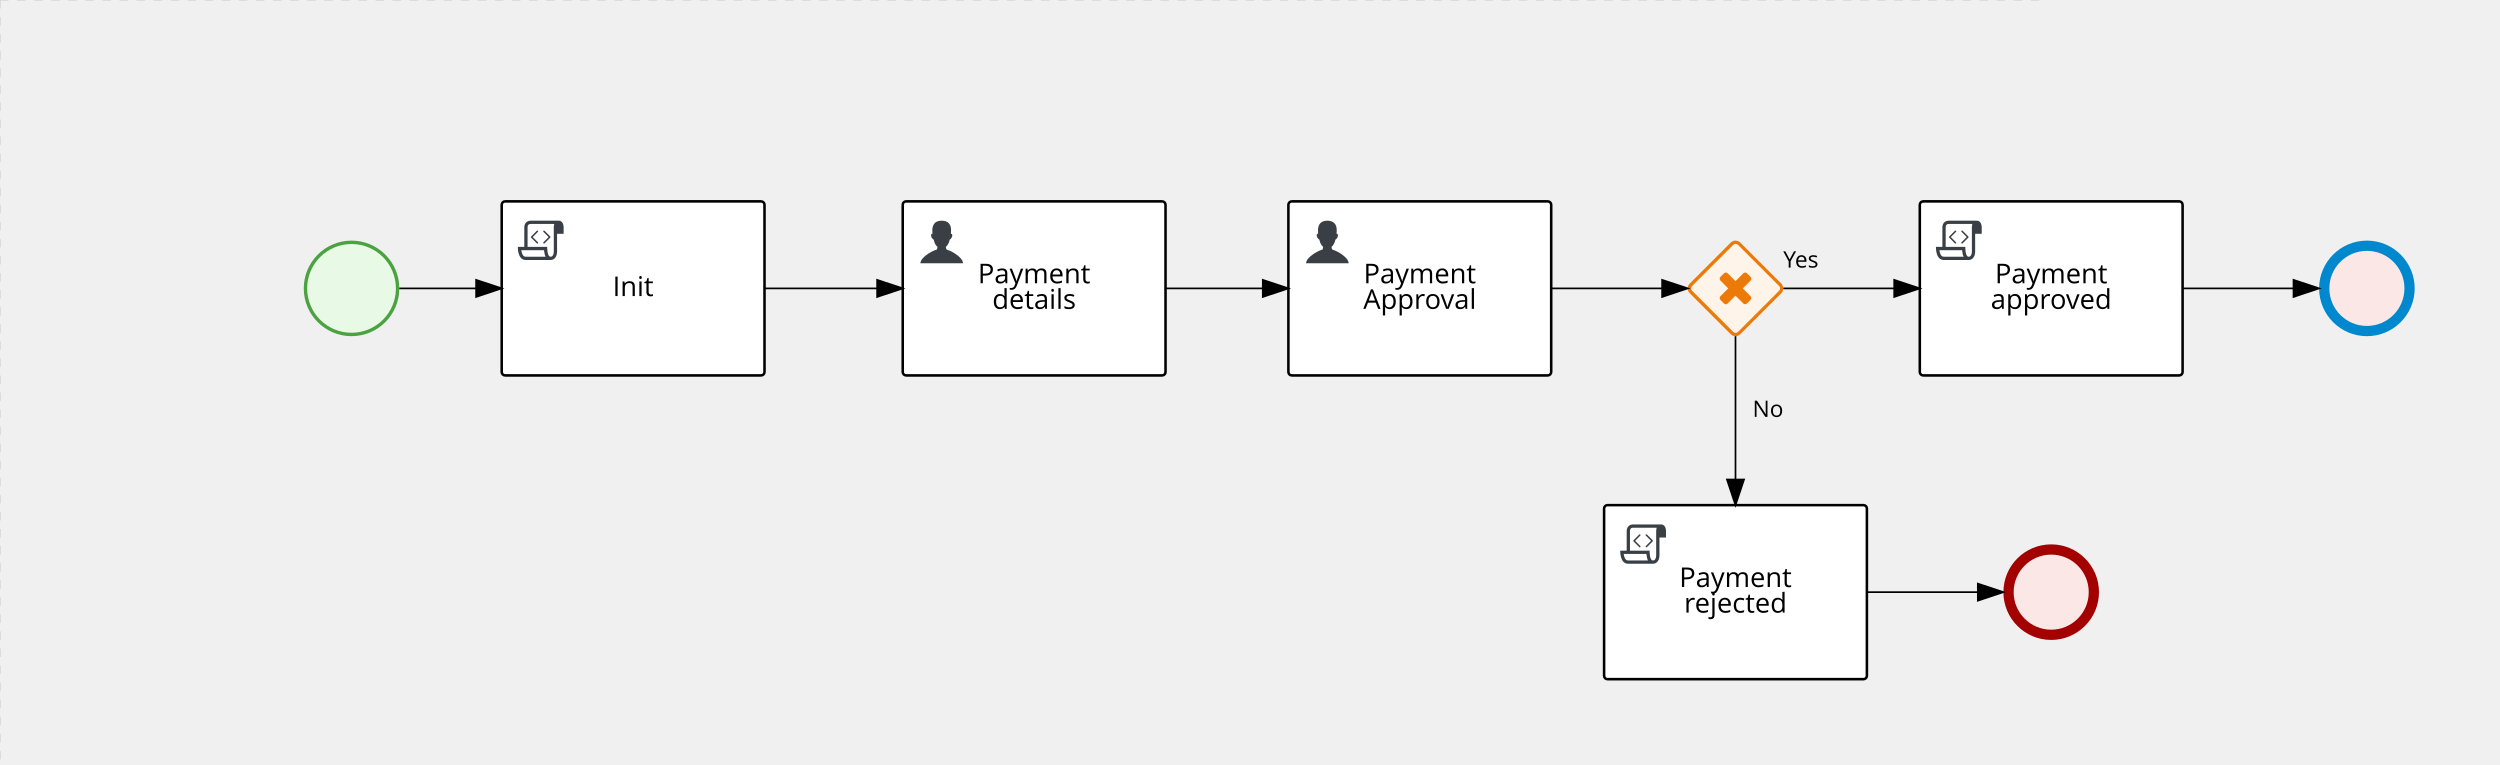
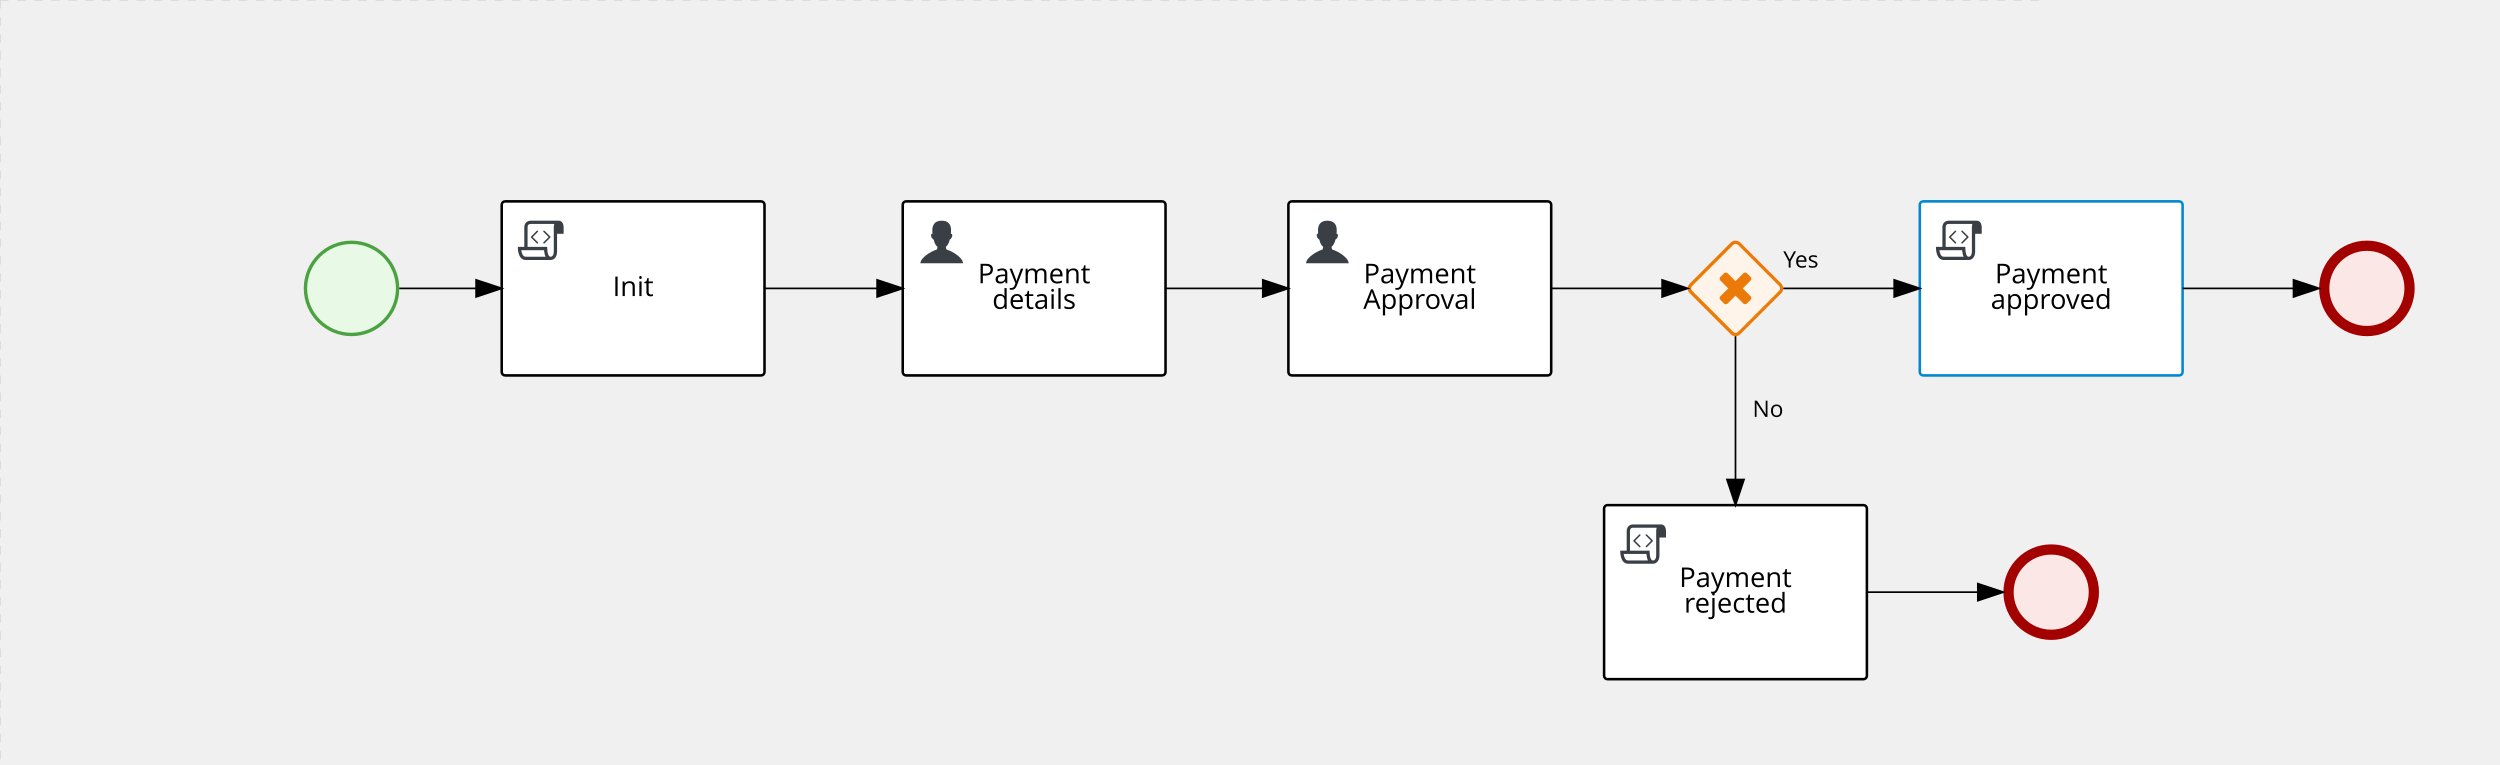
<svg xmlns="http://www.w3.org/2000/svg" version="1.1" width="1465" height="448" viewBox="0 0 1465 448">
  <defs />
  <g transform="matrix(1,0,0,1,0,0)">
    <g>
      <g>
        <g>
          <path fill="none" stroke="#d3d3d3" paint-order="fill stroke markers" d=" M 0 0 L 1200 0" stroke-miterlimit="10" stroke-opacity="0.8" stroke-dasharray="5" />
        </g>
        <g>
          <path fill="none" stroke="#d3d3d3" paint-order="fill stroke markers" d=" M 0 0 L 0 800" stroke-miterlimit="10" stroke-opacity="0.8" stroke-dasharray="5" />
        </g>
      </g>
      <g id="_AECE9406-AC56-4624-BD6E-B9AA45BDD2D2" bpmn2nodeid="_AECE9406-AC56-4624-BD6E-B9AA45BDD2D2" transform="matrix(1,0,0,1,178,141)">
        <g>
          <path fill="none" stroke="none" />
        </g>
        <g transform="matrix(0.125,0,0,0.125,0,0)">
          <g transform="matrix(1,0,0,1,0,0)">
            <path fill="#e8fae6" stroke="none" id="_AECE9406-AC56-4624-BD6E-B9AA45BDD2D2?shapeType=BACKGROUND" paint-order="stroke fill markers" d=" M 0 0 M 444 224 C 444 263.9 434.2 300.8 414.4 334.5 C 394.7 368.2 368 394.9 334.4 414.5 C 300.8 434.1 263.9 444 224 444 C 184.1 444 147.2 434.2 113.5 414.4 C 79.8 394.7 53.1 368 33.5 334.4 C 13.9 300.8 4 263.9 4 224 C 4 184.1 13.8 147.2 33.6 113.5 C 53.4 79.8 80.1 53.1 113.6 33.5 C 147.1 13.9 184.1 4 224 4 C 263.9 4 300.8 13.8 334.5 33.6 C 368.2 53.4 394.9 80.1 414.5 113.6 C 434.1 147.1 444 184.1 444 224 Z" />
          </g>
          <g>
            <g transform="matrix(1,0,0,1,0,0)">
              <g transform="matrix(1,0,0,1,0,0)">
                <path fill="#4aa241" stroke="none" id="_AECE9406-AC56-4624-BD6E-B9AA45BDD2D2?shapeType=BORDER&amp;renderType=FILL" paint-order="stroke fill markers" d=" M 0 0 M 224 0 C 100.3 0 0 100.3 0 224 C 0 347.7 100.3 448 224 448 C 347.7 448 448 347.7 448 224 C 448 100.3 347.7 0 224 0 Z M 0 0 M 224 432 C 109.1 432 16 338.9 16 224 C 16 109.1 109.1 16 224 16 C 338.9 16 432 109.1 432 224 C 432 338.9 338.9 432 224 432 Z" />
              </g>
            </g>
          </g>
        </g>
        <g transform="matrix(1,0,0,1,28,61)" />
      </g>
      <g id="_23EB233E-288B-4ABD-B3F2-9940B74F2F49" bpmn2nodeid="_23EB233E-288B-4ABD-B3F2-9940B74F2F49" transform="matrix(1,0,0,1,529,118)">
        <g>
          <path fill="none" stroke="none" />
        </g>
        <g transform="matrix(1,0,0,1,0,0)">
          <path fill="#ffffff" stroke="none" id="_23EB233E-288B-4ABD-B3F2-9940B74F2F49?shapeType=BACKGROUND" paint-order="stroke fill markers" d=" M 2 0 L 152 0 L 152 0 A 2 2 0 0 1 154 2 L 154 100 L 154 100 A 2 2 0 0 1 152 102 L 2 102 L 2 102 A 2 2 0 0 1 0 100 L 0 2 L 0 2 A 2 2 0 0 1 2 0 Z" />
        </g>
        <g transform="matrix(1,0,0,1,0,0)">
          <path fill="none" stroke="#000000" id="_23EB233E-288B-4ABD-B3F2-9940B74F2F49?shapeType=BORDER&amp;renderType=STROKE" paint-order="fill stroke markers" d=" M 2 0 L 152 0 L 152 0 A 2 2 0 0 1 154 2 L 154 100 L 154 100 A 2 2 0 0 1 152 102 L 2 102 L 2 102 A 2 2 0 0 1 0 100 L 0 2 L 0 2 A 2 2 0 0 1 2 0 Z" stroke-miterlimit="10" stroke-width="1.5" stroke-dasharray="" />
        </g>
        <g>
          <g transform="matrix(0.06,0,0,0.06,9.4,9.4)">
            <g transform="matrix(1,0,0,1,0,0)">
              <path fill="#393f44" stroke="none" id="_23EB233E-288B-4ABD-B3F2-9940B74F2F49_task__RvU5__iZSm" paint-order="stroke fill markers" d=" M 0 0 M 16 445.21 C 16 440.869 18.784 431.129 22.001 424.217 C 35.768 394.64 77.283 359.28 129 333.084 C 144.516 325.224 157.347 319.964 167.807 317.174 C 171.932 316.074 175.729 314.414 176.525 313.363 C 178.894 310.234 180.914 302.908 181.727 294.5 L 182.5 286.5 L 178.507 283.455 C 166.303 274.146 154.284 251.678 148.04 226.5 C 145.611 216.707 145.056 215.462 142.984 215.158 C 141.703 214.97 138.083 212.243 134.939 209.099 C 123.233 197.393 116.891 177.376 121.44 166.49 C 123.002 162.751 128.155 159.01 131.75 159.004 C 134.448 159 134.471 158.603 132.914 138.788 C 130.927 113.496 134.279 92.265 143.132 74.076 C 152.232 55.38 167.569 42.882 189.049 36.66 C 210.203 30.532 237.797 30.532 258.951 36.66 C 300.042 48.563 318.958 83.806 314.955 141 C 314.32 150.075 313.624 157.788 313.409 158.14 C 313.194 158.493 314.575 159.073 316.479 159.43 C 328.929 161.766 330.986 177.018 321.496 196.621 C 316.903 206.109 309.357 214.508 304.817 215.185 C 303.023 215.453 302.293 217.146 299.943 226.5 C 296.659 239.567 294.474 245.305 287.948 257.995 C 282.491 268.606 273.035 281.109 268.108 284.229 L 264.871 286.278 L 265.518 292.889 C 266.345 301.33 268.639 309.871 270.877 312.837 C 272.067 314.415 275.002 315.79 280.063 317.139 C 291.069 320.075 303.617 325.274 321 334.102 C 369.815 358.891 410.848 393.758 425.032 422.5 C 429.07 430.682 432 440.232 432 445.21 L 432 448 L 224 448 L 16 448 L 16 445.21 Z" />
            </g>
          </g>
        </g>
        <g transform="matrix(1,0,0,1,4.04,13.68)">
          <g transform="matrix(0.04,0,0,0.04,63.36,69.12)">
            <g transform="matrix(1,0,0,1,0,0)">
              <path fill="none" stroke="none" />
            </g>
            <g transform="matrix(1,0,0,1,0,0)">
              <path fill="none" stroke="none" />
            </g>
          </g>
        </g>
        <g transform="matrix(1,0,0,1,41.96094,36)">
          <text fill="#000000" stroke="none" font-family="Open Sans" font-size="12pt" font-style="normal" font-weight="normal" text-decoration="normal" x="35.039" y="12" text-anchor="middle" dominant-baseline="alphabetic">Payment </text>
          <text fill="#000000" stroke="none" font-family="Open Sans" font-size="12pt" font-style="normal" font-weight="normal" text-decoration="normal" x="35.039" y="27" text-anchor="middle" dominant-baseline="alphabetic">  details   </text>
        </g>
      </g>
      <g id="_DE36CBAA-6882-45D3-9310-9BC1B84DFF67" bpmn2nodeid="_DE36CBAA-6882-45D3-9310-9BC1B84DFF67" transform="matrix(1,0,0,1,755,118)">
        <g>
          <path fill="none" stroke="none" />
        </g>
        <g transform="matrix(1,0,0,1,0,0)">
          <path fill="#ffffff" stroke="none" id="_DE36CBAA-6882-45D3-9310-9BC1B84DFF67?shapeType=BACKGROUND" paint-order="stroke fill markers" d=" M 2 0 L 152 0 L 152 0 A 2 2 0 0 1 154 2 L 154 100 L 154 100 A 2 2 0 0 1 152 102 L 2 102 L 2 102 A 2 2 0 0 1 0 100 L 0 2 L 0 2 A 2 2 0 0 1 2 0 Z" />
        </g>
        <g transform="matrix(1,0,0,1,0,0)">
          <path fill="none" stroke="#000000" id="_DE36CBAA-6882-45D3-9310-9BC1B84DFF67?shapeType=BORDER&amp;renderType=STROKE" paint-order="fill stroke markers" d=" M 2 0 L 152 0 L 152 0 A 2 2 0 0 1 154 2 L 154 100 L 154 100 A 2 2 0 0 1 152 102 L 2 102 L 2 102 A 2 2 0 0 1 0 100 L 0 2 L 0 2 A 2 2 0 0 1 2 0 Z" stroke-miterlimit="10" stroke-width="1.5" stroke-dasharray="" />
        </g>
        <g>
          <g transform="matrix(0.06,0,0,0.06,9.4,9.4)">
            <g transform="matrix(1,0,0,1,0,0)">
              <path fill="#393f44" stroke="none" id="_DE36CBAA-6882-45D3-9310-9BC1B84DFF67_task__RvU5__iZSm" paint-order="stroke fill markers" d=" M 0 0 M 16 445.21 C 16 440.869 18.784 431.129 22.001 424.217 C 35.768 394.64 77.283 359.28 129 333.084 C 144.516 325.224 157.347 319.964 167.807 317.174 C 171.932 316.074 175.729 314.414 176.525 313.363 C 178.894 310.234 180.914 302.908 181.727 294.5 L 182.5 286.5 L 178.507 283.455 C 166.303 274.146 154.284 251.678 148.04 226.5 C 145.611 216.707 145.056 215.462 142.984 215.158 C 141.703 214.97 138.083 212.243 134.939 209.099 C 123.233 197.393 116.891 177.376 121.44 166.49 C 123.002 162.751 128.155 159.01 131.75 159.004 C 134.448 159 134.471 158.603 132.914 138.788 C 130.927 113.496 134.279 92.265 143.132 74.076 C 152.232 55.38 167.569 42.882 189.049 36.66 C 210.203 30.532 237.797 30.532 258.951 36.66 C 300.042 48.563 318.958 83.806 314.955 141 C 314.32 150.075 313.624 157.788 313.409 158.14 C 313.194 158.493 314.575 159.073 316.479 159.43 C 328.929 161.766 330.986 177.018 321.496 196.621 C 316.903 206.109 309.357 214.508 304.817 215.185 C 303.023 215.453 302.293 217.146 299.943 226.5 C 296.659 239.567 294.474 245.305 287.948 257.995 C 282.491 268.606 273.035 281.109 268.108 284.229 L 264.871 286.278 L 265.518 292.889 C 266.345 301.33 268.639 309.871 270.877 312.837 C 272.067 314.415 275.002 315.79 280.063 317.139 C 291.069 320.075 303.617 325.274 321 334.102 C 369.815 358.891 410.848 393.758 425.032 422.5 C 429.07 430.682 432 440.232 432 445.21 L 432 448 L 224 448 L 16 448 L 16 445.21 Z" />
            </g>
          </g>
        </g>
        <g transform="matrix(1,0,0,1,4.04,13.68)">
          <g transform="matrix(0.04,0,0,0.04,63.36,69.12)">
            <g transform="matrix(1,0,0,1,0,0)">
              <path fill="none" stroke="none" />
            </g>
            <g transform="matrix(1,0,0,1,0,0)">
              <path fill="none" stroke="none" />
            </g>
          </g>
        </g>
        <g transform="matrix(1,0,0,1,41.96094,36)">
          <text fill="#000000" stroke="none" font-family="Open Sans" font-size="12pt" font-style="normal" font-weight="normal" text-decoration="normal" x="35.039" y="12" text-anchor="middle" dominant-baseline="alphabetic">Payment </text>
          <text fill="#000000" stroke="none" font-family="Open Sans" font-size="12pt" font-style="normal" font-weight="normal" text-decoration="normal" x="35.039" y="27" text-anchor="middle" dominant-baseline="alphabetic">Approval </text>
        </g>
      </g>
      <g id="_7BFFE16E-94DF-48CC-AFB4-A9231A0713DA" bpmn2nodeid="_7BFFE16E-94DF-48CC-AFB4-A9231A0713DA">
        <g>
          <path fill="none" stroke="#000000" paint-order="fill stroke markers" d=" M 683 169 L 740 169" stroke-miterlimit="10" stroke-dasharray="" />
        </g>
        <g transform="matrix(1,0,0,1,683,169)" />
        <g transform="matrix(6.123233995736766e-17,1,-1,6.123233995736766e-17,755,164)">
          <path fill="#000000" stroke="#000000" paint-order="fill stroke markers" d=" M 10 15 L 0 15 L 5 0 Z" stroke-miterlimit="10" stroke-dasharray="" />
        </g>
        <g transform="matrix(1,0,0,1,683,159)" />
      </g>
      <g transform="matrix(1,0,0,1,178,141)" />
      <g transform="matrix(1,0,0,1,529,118)" />
      <g transform="matrix(1,0,0,1,755,118)" />
      <g id="_FCB43A53-4889-48BF-9B65-2A32B154E21C" bpmn2nodeid="_FCB43A53-4889-48BF-9B65-2A32B154E21C" transform="matrix(1,0,0,1,989,141)">
        <g>
          <path fill="none" stroke="none" />
        </g>
        <g transform="matrix(0.125,0,0,0.125,0,0)">
          <g transform="matrix(1,0,0,1,0,0)">
            <path fill="#fef4ea" stroke="none" id="_FCB43A53-4889-48BF-9B65-2A32B154E21C?shapeType=BACKGROUND" paint-order="stroke fill markers" d=" M 0 0 M 224.4 4.3 C 216.4 4.3 208.4 7.3 202.3 13.4 L 13.5 202.2 C 1.3 214.4 1.3 234.2 13.5 246.4 L 202.2 435.1 C 208.3 441.2 216.4 444.2 224.3 444.2 C 232.2 444.2 240.3 441.2 246.4 435.1 L 435.1 246.4 C 447.3 234.2 447.3 214.4 435.1 202.2 L 246.5 13.4 C 240.4 7.3 232.4 4.3 224.4 4.3 L 224.4 4.3 Z" />
          </g>
          <g>
            <g transform="matrix(1,0,0,1,0,0)">
              <g transform="matrix(1,0,0,1,0,0)">
                <path fill="rgb(236,122,8)" stroke="none" id="_FCB43A53-4889-48BF-9B65-2A32B154E21C?shapeType=BORDER&amp;renderType=FILL" paint-order="stroke fill markers" d=" M 0 0 M 20.8 212.7 L 213.3 20.2 C 219.6 13.9 229.7 13.9 235.9 20.2 L 428.4 212.7 C 434.7 219 434.7 229.1 428.4 235.3 L 235.9 427.8 C 229.6 434.1 219.5 434.1 213.3 427.8 L 20.8 235.3 C 14.5 229.1 14.5 218.9 20.8 212.7 L 20.8 212.7 Z M 0 0 M 0 224 C 0 232.1 3.1 240.3 9.3 246.5 L 201.5 438.7 C 213.9 451.1 234.1 451.1 246.5 438.7 L 438.7 246.5 C 444.9 240.3 448 232.1 448 224 C 448 215.9 444.9 207.7 438.7 201.5 L 246.5 9.3 C 234.1 -3.1 213.9 -3.1 201.5 9.3 L 9.3 201.5 C 3.1 207.7 0 215.9 0 224 L 0 224 Z" />
              </g>
            </g>
          </g>
          <g>
            <g transform="matrix(1,0,0,1,0,0)">
              <g transform="matrix(1,0,0,1,0,0)">
                <path fill="#ec7a08" stroke="none" id="_FCB43A53-4889-48BF-9B65-2A32B154E21C_exclusive" paint-order="stroke fill markers" d=" M 0 0 M 298.2 269.2 C 298.2 272.6 297.1 275.3 294.7 277.7 L 277.7 294.7 C 275.3 297.1 272.6 298.2 269.2 298.2 C 265.8 298.2 263.1 297.1 260.7 294.7 L 224 258 L 187.2 294.8 C 184.8 297.2 182.1 298.3 178.7 298.3 C 175.3 298.3 172.6 297.2 170.2 294.8 L 153.2 277.8 C 150.8 275.4 149.7 272.7 149.7 269.3 C 149.7 265.9 150.8 263.2 153.2 260.8 L 190 224 L 153.2 187.2 C 150.8 184.8 149.7 182 149.7 178.7 C 149.7 175.3 150.8 172.5 153.2 170.2 L 170.2 153.2 C 172.6 150.8 175.3 149.7 178.7 149.7 C 182.1 149.7 184.8 150.8 187.2 153.2 L 224 190 L 260.8 153.2 C 263.2 150.8 265.9 149.7 269.3 149.7 C 272.7 149.7 275.4 150.8 277.8 153.2 L 294.8 170.2 C 297.2 172.5 298.3 175.3 298.3 178.7 C 298.3 182 297.2 184.8 294.8 187.2 L 258 224 L 294.8 260.8 C 297.1 263.1 298.2 265.9 298.2 269.2 Z" />
              </g>
            </g>
          </g>
        </g>
        <g transform="matrix(1,0,0,1,28,61)" />
      </g>
      <g id="_0706332B-533A-44CF-AC9B-59601411D87E" bpmn2nodeid="_0706332B-533A-44CF-AC9B-59601411D87E">
        <g>
          <path fill="none" stroke="#000000" paint-order="fill stroke markers" d=" M 909 169 L 974 169" stroke-miterlimit="10" stroke-dasharray="" />
        </g>
        <g transform="matrix(1,0,0,1,909,169)" />
        <g transform="matrix(6.123233995736766e-17,1,-1,6.123233995736766e-17,989,164)">
          <path fill="#000000" stroke="#000000" paint-order="fill stroke markers" d=" M 10 15 L 0 15 L 5 0 Z" stroke-miterlimit="10" stroke-dasharray="" />
        </g>
        <g transform="matrix(1,0,0,1,909,159)" />
      </g>
      <g transform="matrix(1,0,0,1,989,141)" />
      <g id="_E90EA594-F558-4F79-9502-CD1B1C59E91E" bpmn2nodeid="_E90EA594-F558-4F79-9502-CD1B1C59E91E" transform="matrix(1,0,0,1,294,118)">
        <g>
          <path fill="none" stroke="none" />
        </g>
        <g transform="matrix(1,0,0,1,0,0)">
          <path fill="#ffffff" stroke="none" id="_E90EA594-F558-4F79-9502-CD1B1C59E91E?shapeType=BACKGROUND" paint-order="stroke fill markers" d=" M 2 0 L 152 0 L 152 0 A 2 2 0 0 1 154 2 L 154 100 L 154 100 A 2 2 0 0 1 152 102 L 2 102 L 2 102 A 2 2 0 0 1 0 100 L 0 2 L 0 2 A 2 2 0 0 1 2 0 Z" />
        </g>
        <g transform="matrix(1,0,0,1,0,0)">
          <path fill="none" stroke="rgb(0,0,0)" id="_E90EA594-F558-4F79-9502-CD1B1C59E91E?shapeType=BORDER&amp;renderType=STROKE" paint-order="fill stroke markers" d=" M 2 0 L 152 0 L 152 0 A 2 2 0 0 1 154 2 L 154 100 L 154 100 A 2 2 0 0 1 152 102 L 2 102 L 2 102 A 2 2 0 0 1 0 100 L 0 2 L 0 2 A 2 2 0 0 1 2 0 Z" stroke-miterlimit="10" stroke-width="1.5" stroke-dasharray="" />
        </g>
        <g>
          <g transform="matrix(0.06,0,0,0.06,9.4,9.4)">
            <g transform="matrix(1,0,0,1,0,0)">
              <path fill="#393f44" stroke="none" id="_E90EA594-F558-4F79-9502-CD1B1C59E91E_task__FQFd__KwNe" paint-order="stroke fill markers" d=" M 0 0 M 197.3 130.2 C 194.4 127.3 189.6 127.3 186.7 130.2 L 130.2 186.7 C 127.3 189.6 127.3 194.4 130.2 197.3 L 186.7 253.8 C 188.1 255.3 190.1 256 192 256 C 193.9 256 195.9 255.3 197.3 253.7 C 200.2 250.8 200.2 246 197.3 243.1 L 146.2 192 L 197.3 140.8 C 200.2 137.9 200.2 133.1 197.3 130.2 Z" />
            </g>
            <g transform="matrix(1,0,0,1,0,0)">
              <path fill="#393f44" stroke="none" id="_E90EA594-F558-4F79-9502-CD1B1C59E91E_task__FQFd__W91P" paint-order="stroke fill markers" d=" M 0 0 M 261.3 130.2 C 258.4 127.3 253.6 127.3 250.7 130.2 C 247.8 133.1 247.8 137.9 250.7 140.8 L 301.8 191.9 L 250.7 243 C 247.8 245.9 247.8 250.7 250.7 253.6 C 252.1 255.3 254.1 256 256 256 C 257.9 256 259.9 255.3 261.3 253.8 L 317.8 197.3 C 320.7 194.4 320.7 189.6 317.8 186.7 L 261.3 130.2 Z" />
            </g>
            <g transform="matrix(1,0,0,1,0,0)">
              <path fill="#393f44" stroke="none" id="_E90EA594-F558-4F79-9502-CD1B1C59E91E_task__FQFd__wKhe" paint-order="stroke fill markers" d=" M 0 0 M 400 32 C 400 32 152.8 32 128 32 C 62 32 64 96 64 96 L 64 288 L 1 288 C 1 288 -4 416 78 416 L 320 416 C 368 416 384 368 384 336 C 384 314.2 384 224.4 384 160 L 448 160 L 448 96 C 448 96 449 32 400 32 Z M 0 0 M 78 383.9 C 68.5 383.9 61.6 381.1 55.5 374.9 C 43.4 362.4 37.5 339.6 34.9 320 L 256.9 320 C 257.1 322.7 257.3 325.4 257.6 328.2 C 260 351.6 264.7 370.1 271.9 383.9 L 78 383.9 L 78 383.9 Z M 0 0 M 352 336 C 352 345.9 349.6 360.3 342.9 371 C 337.2 380.1 330.4 384 320 384 C 285 384 288 288 288 288 L 96 288 L 96 96 L 96 95.9 L 96 95.1 C 96 90.6 97.6 78.3 104.7 71.2 C 106.5 69.4 111.9 64 128 64 L 356.5 64 C 354.4 72.8 352.8 81.8 352.2 89.9 C 352.2 90.5 352.1 91.1 352.1 91.7 C 352.1 92 352.1 92.3 352.1 92.6 C 352 94.8 352 96 352 96 L 352 160 L 352 336 Z" />
            </g>
          </g>
        </g>
        <g transform="matrix(1,0,0,1,65.01172,43.5)">
          <text fill="#000000" stroke="none" font-family="Open Sans" font-size="12pt" font-style="normal" font-weight="normal" text-decoration="normal" x="11.988" y="12" text-anchor="middle" dominant-baseline="alphabetic">Init</text>
        </g>
      </g>
      <g id="_5B991E67-D30A-45FA-9576-5EDBE4238539" bpmn2nodeid="_5B991E67-D30A-45FA-9576-5EDBE4238539">
        <g>
          <path fill="none" stroke="#000000" paint-order="fill stroke markers" d=" M 234 169 L 279 169" stroke-miterlimit="10" stroke-dasharray="" />
        </g>
        <g transform="matrix(1,0,0,1,234,169)" />
        <g transform="matrix(6.123233995736766e-17,1,-1,6.123233995736766e-17,294,164)">
          <path fill="#000000" stroke="#000000" paint-order="fill stroke markers" d=" M 10 15 L 0 15 L 5 0 Z" stroke-miterlimit="10" stroke-dasharray="" />
        </g>
        <g transform="matrix(1,0,0,1,234,159)" />
      </g>
      <g id="_35AAC124-2F73-4E07-B353-1AA145CA1C86" bpmn2nodeid="_35AAC124-2F73-4E07-B353-1AA145CA1C86">
        <g>
          <path fill="none" stroke="#000000" paint-order="fill stroke markers" d=" M 448 169 L 514 169" stroke-miterlimit="10" stroke-dasharray="" />
        </g>
        <g transform="matrix(1,0,0,1,448,169)" />
        <g transform="matrix(6.123233995736766e-17,1,-1,6.123233995736766e-17,529,164)">
          <path fill="#000000" stroke="#000000" paint-order="fill stroke markers" d=" M 10 15 L 0 15 L 5 0 Z" stroke-miterlimit="10" stroke-dasharray="" />
        </g>
        <g transform="matrix(1,0,0,1,448,159)" />
      </g>
      <g transform="matrix(1,0,0,1,294,118)" />
      <g id="_50164ADD-CD79-4127-A2DB-5CFE3DF4E9B6" bpmn2nodeid="_50164ADD-CD79-4127-A2DB-5CFE3DF4E9B6" transform="matrix(1,0,0,1,940,296)">
        <g>
          <path fill="none" stroke="none" />
        </g>
        <g transform="matrix(1,0,0,1,0,0)">
          <path fill="#ffffff" stroke="none" id="_50164ADD-CD79-4127-A2DB-5CFE3DF4E9B6?shapeType=BACKGROUND" paint-order="stroke fill markers" d=" M 2 0 L 152 0 L 152 0 A 2 2 0 0 1 154 2 L 154 100 L 154 100 A 2 2 0 0 1 152 102 L 2 102 L 2 102 A 2 2 0 0 1 0 100 L 0 2 L 0 2 A 2 2 0 0 1 2 0 Z" />
        </g>
        <g transform="matrix(1,0,0,1,0,0)">
          <path fill="none" stroke="rgb(0,0,0)" id="_50164ADD-CD79-4127-A2DB-5CFE3DF4E9B6?shapeType=BORDER&amp;renderType=STROKE" paint-order="fill stroke markers" d=" M 2 0 L 152 0 L 152 0 A 2 2 0 0 1 154 2 L 154 100 L 154 100 A 2 2 0 0 1 152 102 L 2 102 L 2 102 A 2 2 0 0 1 0 100 L 0 2 L 0 2 A 2 2 0 0 1 2 0 Z" stroke-miterlimit="10" stroke-width="1.5" stroke-dasharray="" />
        </g>
        <g>
          <g transform="matrix(0.06,0,0,0.06,9.4,9.4)">
            <g transform="matrix(1,0,0,1,0,0)">
              <path fill="#393f44" stroke="none" id="_50164ADD-CD79-4127-A2DB-5CFE3DF4E9B6_task__FQFd__KwNe" paint-order="stroke fill markers" d=" M 0 0 M 197.3 130.2 C 194.4 127.3 189.6 127.3 186.7 130.2 L 130.2 186.7 C 127.3 189.6 127.3 194.4 130.2 197.3 L 186.7 253.8 C 188.1 255.3 190.1 256 192 256 C 193.9 256 195.9 255.3 197.3 253.7 C 200.2 250.8 200.2 246 197.3 243.1 L 146.2 192 L 197.3 140.8 C 200.2 137.9 200.2 133.1 197.3 130.2 Z" />
            </g>
            <g transform="matrix(1,0,0,1,0,0)">
              <path fill="#393f44" stroke="none" id="_50164ADD-CD79-4127-A2DB-5CFE3DF4E9B6_task__FQFd__W91P" paint-order="stroke fill markers" d=" M 0 0 M 261.3 130.2 C 258.4 127.3 253.6 127.3 250.7 130.2 C 247.8 133.1 247.8 137.9 250.7 140.8 L 301.8 191.9 L 250.7 243 C 247.8 245.9 247.8 250.7 250.7 253.6 C 252.1 255.3 254.1 256 256 256 C 257.9 256 259.9 255.3 261.3 253.8 L 317.8 197.3 C 320.7 194.4 320.7 189.6 317.8 186.7 L 261.3 130.2 Z" />
            </g>
            <g transform="matrix(1,0,0,1,0,0)">
              <path fill="#393f44" stroke="none" id="_50164ADD-CD79-4127-A2DB-5CFE3DF4E9B6_task__FQFd__wKhe" paint-order="stroke fill markers" d=" M 0 0 M 400 32 C 400 32 152.8 32 128 32 C 62 32 64 96 64 96 L 64 288 L 1 288 C 1 288 -4 416 78 416 L 320 416 C 368 416 384 368 384 336 C 384 314.2 384 224.4 384 160 L 448 160 L 448 96 C 448 96 449 32 400 32 Z M 0 0 M 78 383.9 C 68.5 383.9 61.6 381.1 55.5 374.9 C 43.4 362.4 37.5 339.6 34.9 320 L 256.9 320 C 257.1 322.7 257.3 325.4 257.6 328.2 C 260 351.6 264.7 370.1 271.9 383.9 L 78 383.9 L 78 383.9 Z M 0 0 M 352 336 C 352 345.9 349.6 360.3 342.9 371 C 337.2 380.1 330.4 384 320 384 C 285 384 288 288 288 288 L 96 288 L 96 96 L 96 95.9 L 96 95.1 C 96 90.6 97.6 78.3 104.7 71.2 C 106.5 69.4 111.9 64 128 64 L 356.5 64 C 354.4 72.8 352.8 81.8 352.2 89.9 C 352.2 90.5 352.1 91.1 352.1 91.7 C 352.1 92 352.1 92.3 352.1 92.6 C 352 94.8 352 96 352 96 L 352 160 L 352 336 Z" />
            </g>
          </g>
        </g>
        <g transform="matrix(1,0,0,1,41.96094,36)">
          <text fill="#000000" stroke="none" font-family="Open Sans" font-size="12pt" font-style="normal" font-weight="normal" text-decoration="normal" x="35.039" y="12" text-anchor="middle" dominant-baseline="alphabetic">Payment </text>
          <text fill="#000000" stroke="none" font-family="Open Sans" font-size="12pt" font-style="normal" font-weight="normal" text-decoration="normal" x="35.039" y="27" text-anchor="middle" dominant-baseline="alphabetic"> rejected </text>
        </g>
      </g>
      <g id="_AA99AB78-21A8-4D1C-B6AA-78630631A0EC" bpmn2nodeid="_AA99AB78-21A8-4D1C-B6AA-78630631A0EC">
        <g>
          <path fill="none" stroke="rgb(0,0,0)" paint-order="fill stroke markers" d=" M 1017 197 L 1017 281" stroke-miterlimit="10" stroke-dasharray="" />
        </g>
        <g transform="matrix(1,0,0,1,1017,197)" />
        <g transform="matrix(-1,1.2246467991473532e-16,-1.2246467991473532e-16,-1,1022,296)">
          <path fill="rgb(0,0,0)" stroke="rgb(0,0,0)" paint-order="fill stroke markers" d=" M 10 15 L 0 15 L 5 0 Z" stroke-miterlimit="10" stroke-dasharray="" />
        </g>
        <g transform="matrix(1,0,0,1,1027,235.5)">
          <text fill="#000000" stroke="none" font-family="Open Sans" font-size="10pt" font-style="normal" font-weight="normal" text-decoration="normal" x="0" y="8.8" text-anchor="start" dominant-baseline="alphabetic">No                       </text>
        </g>
      </g>
-       <g transform="matrix(1,0,0,1,940,296)" />
      <g id="_4276D299-BCD8-4933-AB09-F0ED5964A20A" bpmn2nodeid="_4276D299-BCD8-4933-AB09-F0ED5964A20A" transform="matrix(1,0,0,1,1125,118)">
        <g>
          <path fill="none" stroke="none" />
        </g>
        <g transform="matrix(1,0,0,1,0,0)">
          <path fill="#ffffff" stroke="none" id="_4276D299-BCD8-4933-AB09-F0ED5964A20A?shapeType=BACKGROUND" paint-order="stroke fill markers" d=" M 2 0 L 152 0 L 152 0 A 2 2 0 0 1 154 2 L 154 100 L 154 100 A 2 2 0 0 1 152 102 L 2 102 L 2 102 A 2 2 0 0 1 0 100 L 0 2 L 0 2 A 2 2 0 0 1 2 0 Z" />
        </g>
        <g transform="matrix(1,0,0,1,0,0)">
-           <path fill="none" stroke="rgb(0,0,0)" id="_4276D299-BCD8-4933-AB09-F0ED5964A20A?shapeType=BORDER&amp;renderType=STROKE" paint-order="fill stroke markers" d=" M 2 0 L 152 0 L 152 0 A 2 2 0 0 1 154 2 L 154 100 L 154 100 A 2 2 0 0 1 152 102 L 2 102 L 2 102 A 2 2 0 0 1 0 100 L 0 2 L 0 2 A 2 2 0 0 1 2 0 Z" stroke-miterlimit="10" stroke-width="1.5" stroke-dasharray="" />
+           <path fill="none" stroke="rgb(0,136,206)" id="_4276D299-BCD8-4933-AB09-F0ED5964A20A?shapeType=BORDER&amp;renderType=STROKE" paint-order="fill stroke markers" d=" M 2 0 L 152 0 L 152 0 A 2 2 0 0 1 154 2 L 154 100 L 154 100 A 2 2 0 0 1 152 102 L 2 102 L 2 102 A 2 2 0 0 1 0 100 L 0 2 L 0 2 A 2 2 0 0 1 2 0 Z" stroke-miterlimit="10" stroke-width="1.5" stroke-dasharray="" />
        </g>
        <g>
          <g transform="matrix(0.06,0,0,0.06,9.4,9.4)">
            <g transform="matrix(1,0,0,1,0,0)">
              <path fill="#393f44" stroke="none" id="_4276D299-BCD8-4933-AB09-F0ED5964A20A_task__FQFd__KwNe" paint-order="stroke fill markers" d=" M 0 0 M 197.3 130.2 C 194.4 127.3 189.6 127.3 186.7 130.2 L 130.2 186.7 C 127.3 189.6 127.3 194.4 130.2 197.3 L 186.7 253.8 C 188.1 255.3 190.1 256 192 256 C 193.9 256 195.9 255.3 197.3 253.7 C 200.2 250.8 200.2 246 197.3 243.1 L 146.2 192 L 197.3 140.8 C 200.2 137.9 200.2 133.1 197.3 130.2 Z" />
            </g>
            <g transform="matrix(1,0,0,1,0,0)">
              <path fill="#393f44" stroke="none" id="_4276D299-BCD8-4933-AB09-F0ED5964A20A_task__FQFd__W91P" paint-order="stroke fill markers" d=" M 0 0 M 261.3 130.2 C 258.4 127.3 253.6 127.3 250.7 130.2 C 247.8 133.1 247.8 137.9 250.7 140.8 L 301.8 191.9 L 250.7 243 C 247.8 245.9 247.8 250.7 250.7 253.6 C 252.1 255.3 254.1 256 256 256 C 257.9 256 259.9 255.3 261.3 253.8 L 317.8 197.3 C 320.7 194.4 320.7 189.6 317.8 186.7 L 261.3 130.2 Z" />
            </g>
            <g transform="matrix(1,0,0,1,0,0)">
              <path fill="#393f44" stroke="none" id="_4276D299-BCD8-4933-AB09-F0ED5964A20A_task__FQFd__wKhe" paint-order="stroke fill markers" d=" M 0 0 M 400 32 C 400 32 152.8 32 128 32 C 62 32 64 96 64 96 L 64 288 L 1 288 C 1 288 -4 416 78 416 L 320 416 C 368 416 384 368 384 336 C 384 314.2 384 224.4 384 160 L 448 160 L 448 96 C 448 96 449 32 400 32 Z M 0 0 M 78 383.9 C 68.5 383.9 61.6 381.1 55.5 374.9 C 43.4 362.4 37.5 339.6 34.9 320 L 256.9 320 C 257.1 322.7 257.3 325.4 257.6 328.2 C 260 351.6 264.7 370.1 271.9 383.9 L 78 383.9 L 78 383.9 Z M 0 0 M 352 336 C 352 345.9 349.6 360.3 342.9 371 C 337.2 380.1 330.4 384 320 384 C 285 384 288 288 288 288 L 96 288 L 96 96 L 96 95.9 L 96 95.1 C 96 90.6 97.6 78.3 104.7 71.2 C 106.5 69.4 111.9 64 128 64 L 356.5 64 C 354.4 72.8 352.8 81.8 352.2 89.9 C 352.2 90.5 352.1 91.1 352.1 91.7 C 352.1 92 352.1 92.3 352.1 92.6 C 352 94.8 352 96 352 96 L 352 160 L 352 336 Z" />
            </g>
          </g>
        </g>
        <g transform="matrix(1,0,0,1,41.57031,36)">
          <text fill="#000000" stroke="none" font-family="Open Sans" font-size="12pt" font-style="normal" font-weight="normal" text-decoration="normal" x="35.43" y="12" text-anchor="middle" dominant-baseline="alphabetic">Payment </text>
          <text fill="#000000" stroke="none" font-family="Open Sans" font-size="12pt" font-style="normal" font-weight="normal" text-decoration="normal" x="35.43" y="27" text-anchor="middle" dominant-baseline="alphabetic">approved</text>
        </g>
      </g>
      <g id="_40FCBA65-BD41-4E4C-8000-56CB0190C5D8" bpmn2nodeid="_40FCBA65-BD41-4E4C-8000-56CB0190C5D8">
        <g>
          <path fill="none" stroke="rgb(0,0,0)" paint-order="fill stroke markers" d=" M 1045 169 L 1110 169" stroke-miterlimit="10" stroke-dasharray="" />
        </g>
        <g transform="matrix(1,0,0,1,1045,169)" />
        <g transform="matrix(6.123233995736766e-17,1,-1,6.123233995736766e-17,1125,164)">
          <path fill="rgb(0,0,0)" stroke="rgb(0,0,0)" paint-order="fill stroke markers" d=" M 10 15 L 0 15 L 5 0 Z" stroke-miterlimit="10" stroke-dasharray="" />
        </g>
        <g transform="matrix(1,0,0,1,1045,148)">
          <text fill="#000000" stroke="none" font-family="Open Sans" font-size="10pt" font-style="normal" font-weight="normal" text-decoration="normal" x="0" y="8.8" text-anchor="start" dominant-baseline="alphabetic">Yes                 </text>
        </g>
      </g>
-       <g transform="matrix(1,0,0,1,1125,118)" />
      <g id="_52F65D69-A382-41FA-9CEC-DFAA96495ACA" bpmn2nodeid="_52F65D69-A382-41FA-9CEC-DFAA96495ACA" transform="matrix(1,0,0,1,1174,319)">
        <g>
          <path fill="none" stroke="none" />
        </g>
        <g transform="matrix(0.125,0,0,0.125,0,0)">
          <g transform="matrix(1,0,0,1,0,0)">
            <path fill="#fce7e7" stroke="none" id="_52F65D69-A382-41FA-9CEC-DFAA96495ACA?shapeType=BACKGROUND" paint-order="stroke fill markers" d=" M 0 0 M 444 224 C 444 263.9 434.2 300.8 414.4 334.5 C 394.7 368.2 368 394.9 334.4 414.5 C 300.8 434.1 263.9 444 224 444 C 184.1 444 147.2 434.2 113.5 414.4 C 79.8 394.7 53.1 368 33.5 334.4 C 13.9 300.8 4 263.9 4 224 C 4 184.1 13.8 147.2 33.6 113.5 C 53.4 79.8 80.1 53.1 113.6 33.5 C 147.1 13.9 184.1 4 224 4 C 263.9 4 300.8 13.8 334.5 33.6 C 368.2 53.4 394.9 80.1 414.5 113.6 C 434.1 147.1 444 184.1 444 224 Z" />
          </g>
          <g>
            <g transform="matrix(1,0,0,1,0,0)">
              <g transform="matrix(1,0,0,1,0,0)">
                <path fill="rgb(163,0,0)" stroke="none" id="_52F65D69-A382-41FA-9CEC-DFAA96495ACA?shapeType=BORDER&amp;renderType=FILL" paint-order="stroke fill markers" d=" M 0 0 M 224 0 C 100.3 0 0 100.3 0 224 C 0 347.7 100.3 448 224 448 C 347.7 448 448 347.7 448 224 C 448 100.3 347.7 0 224 0 Z M 0 0 M 224 400 C 126.8 400 48 321.2 48 224 C 48 126.8 126.8 48 224 48 C 321.2 48 400 126.8 400 224 C 400 321.2 321.2 400 224 400 Z" />
              </g>
            </g>
          </g>
        </g>
        <g transform="matrix(1,0,0,1,28,61)" />
      </g>
      <g transform="matrix(1,0,0,1,1174,319)" />
      <g id="_B2EB2C09-B5C0-4A8D-9A80-00AD0193291F" bpmn2nodeid="_B2EB2C09-B5C0-4A8D-9A80-00AD0193291F">
        <g>
          <path fill="none" stroke="rgb(0,0,0)" paint-order="fill stroke markers" d=" M 1094 347 L 1159 347" stroke-miterlimit="10" stroke-dasharray="" />
        </g>
        <g transform="matrix(1,0,0,1,1094,347)" />
        <g transform="matrix(6.123233995736766e-17,1,-1,6.123233995736766e-17,1174,342)">
          <path fill="rgb(0,0,0)" stroke="rgb(0,0,0)" paint-order="fill stroke markers" d=" M 10 15 L 0 15 L 5 0 Z" stroke-miterlimit="10" stroke-dasharray="" />
        </g>
        <g transform="matrix(1,0,0,1,1094,337)" />
      </g>
      <g id="_A9A666E4-9A84-47F1-875F-E3FAA1002923" bpmn2nodeid="_A9A666E4-9A84-47F1-875F-E3FAA1002923" transform="matrix(1,0,0,1,1359,141)">
        <g>
          <path fill="none" stroke="none" />
        </g>
        <g transform="matrix(0.125,0,0,0.125,0,0)">
          <g transform="matrix(1,0,0,1,0,0)">
            <path fill="#fce7e7" stroke="none" id="_A9A666E4-9A84-47F1-875F-E3FAA1002923?shapeType=BACKGROUND" paint-order="stroke fill markers" d=" M 0 0 M 444 224 C 444 263.9 434.2 300.8 414.4 334.5 C 394.7 368.2 368 394.9 334.4 414.5 C 300.8 434.1 263.9 444 224 444 C 184.1 444 147.2 434.2 113.5 414.4 C 79.8 394.7 53.1 368 33.5 334.4 C 13.9 300.8 4 263.9 4 224 C 4 184.1 13.8 147.2 33.6 113.5 C 53.4 79.8 80.1 53.1 113.6 33.5 C 147.1 13.9 184.1 4 224 4 C 263.9 4 300.8 13.8 334.5 33.6 C 368.2 53.4 394.9 80.1 414.5 113.6 C 434.1 147.1 444 184.1 444 224 Z" />
          </g>
          <g>
            <g transform="matrix(1,0,0,1,0,0)">
              <g transform="matrix(1,0,0,1,0,0)">
-                 <path fill="rgb(0,136,206)" stroke="none" id="_A9A666E4-9A84-47F1-875F-E3FAA1002923?shapeType=BORDER&amp;renderType=FILL" paint-order="stroke fill markers" d=" M 0 0 M 224 0 C 100.3 0 0 100.3 0 224 C 0 347.7 100.3 448 224 448 C 347.7 448 448 347.7 448 224 C 448 100.3 347.7 0 224 0 Z M 0 0 M 224 400 C 126.8 400 48 321.2 48 224 C 48 126.8 126.8 48 224 48 C 321.2 48 400 126.8 400 224 C 400 321.2 321.2 400 224 400 Z" />
+                 <path fill="rgb(163,0,0)" stroke="none" id="_A9A666E4-9A84-47F1-875F-E3FAA1002923?shapeType=BORDER&amp;renderType=FILL" paint-order="stroke fill markers" d=" M 0 0 M 224 0 C 100.3 0 0 100.3 0 224 C 0 347.7 100.3 448 224 448 C 347.7 448 448 347.7 448 224 C 448 100.3 347.7 0 224 0 Z M 0 0 M 224 400 C 126.8 400 48 321.2 48 224 C 48 126.8 126.8 48 224 48 C 321.2 48 400 126.8 400 224 C 400 321.2 321.2 400 224 400 Z" />
              </g>
            </g>
          </g>
        </g>
        <g transform="matrix(1,0,0,1,28,61)" />
      </g>
      <g id="_BB1DB011-0AAB-456C-BC5F-C55BC8F59171" bpmn2nodeid="_BB1DB011-0AAB-456C-BC5F-C55BC8F59171">
        <g>
          <path fill="none" stroke="#000000" paint-order="fill stroke markers" d=" M 1279 169 L 1344 169" stroke-miterlimit="10" stroke-dasharray="" />
        </g>
        <g transform="matrix(1,0,0,1,1279,169)" />
        <g transform="matrix(6.123233995736766e-17,1,-1,6.123233995736766e-17,1359,164)">
          <path fill="#000000" stroke="#000000" paint-order="fill stroke markers" d=" M 10 15 L 0 15 L 5 0 Z" stroke-miterlimit="10" stroke-dasharray="" />
        </g>
        <g transform="matrix(1,0,0,1,1279,159)" />
      </g>
      <g transform="matrix(1,0,0,1,1359,141)" />
+       <g transform="matrix(1,0,0,1,940,296)" />
+       <g transform="matrix(1,0,0,1,1125,118)" />
    </g>
  </g>
</svg>
